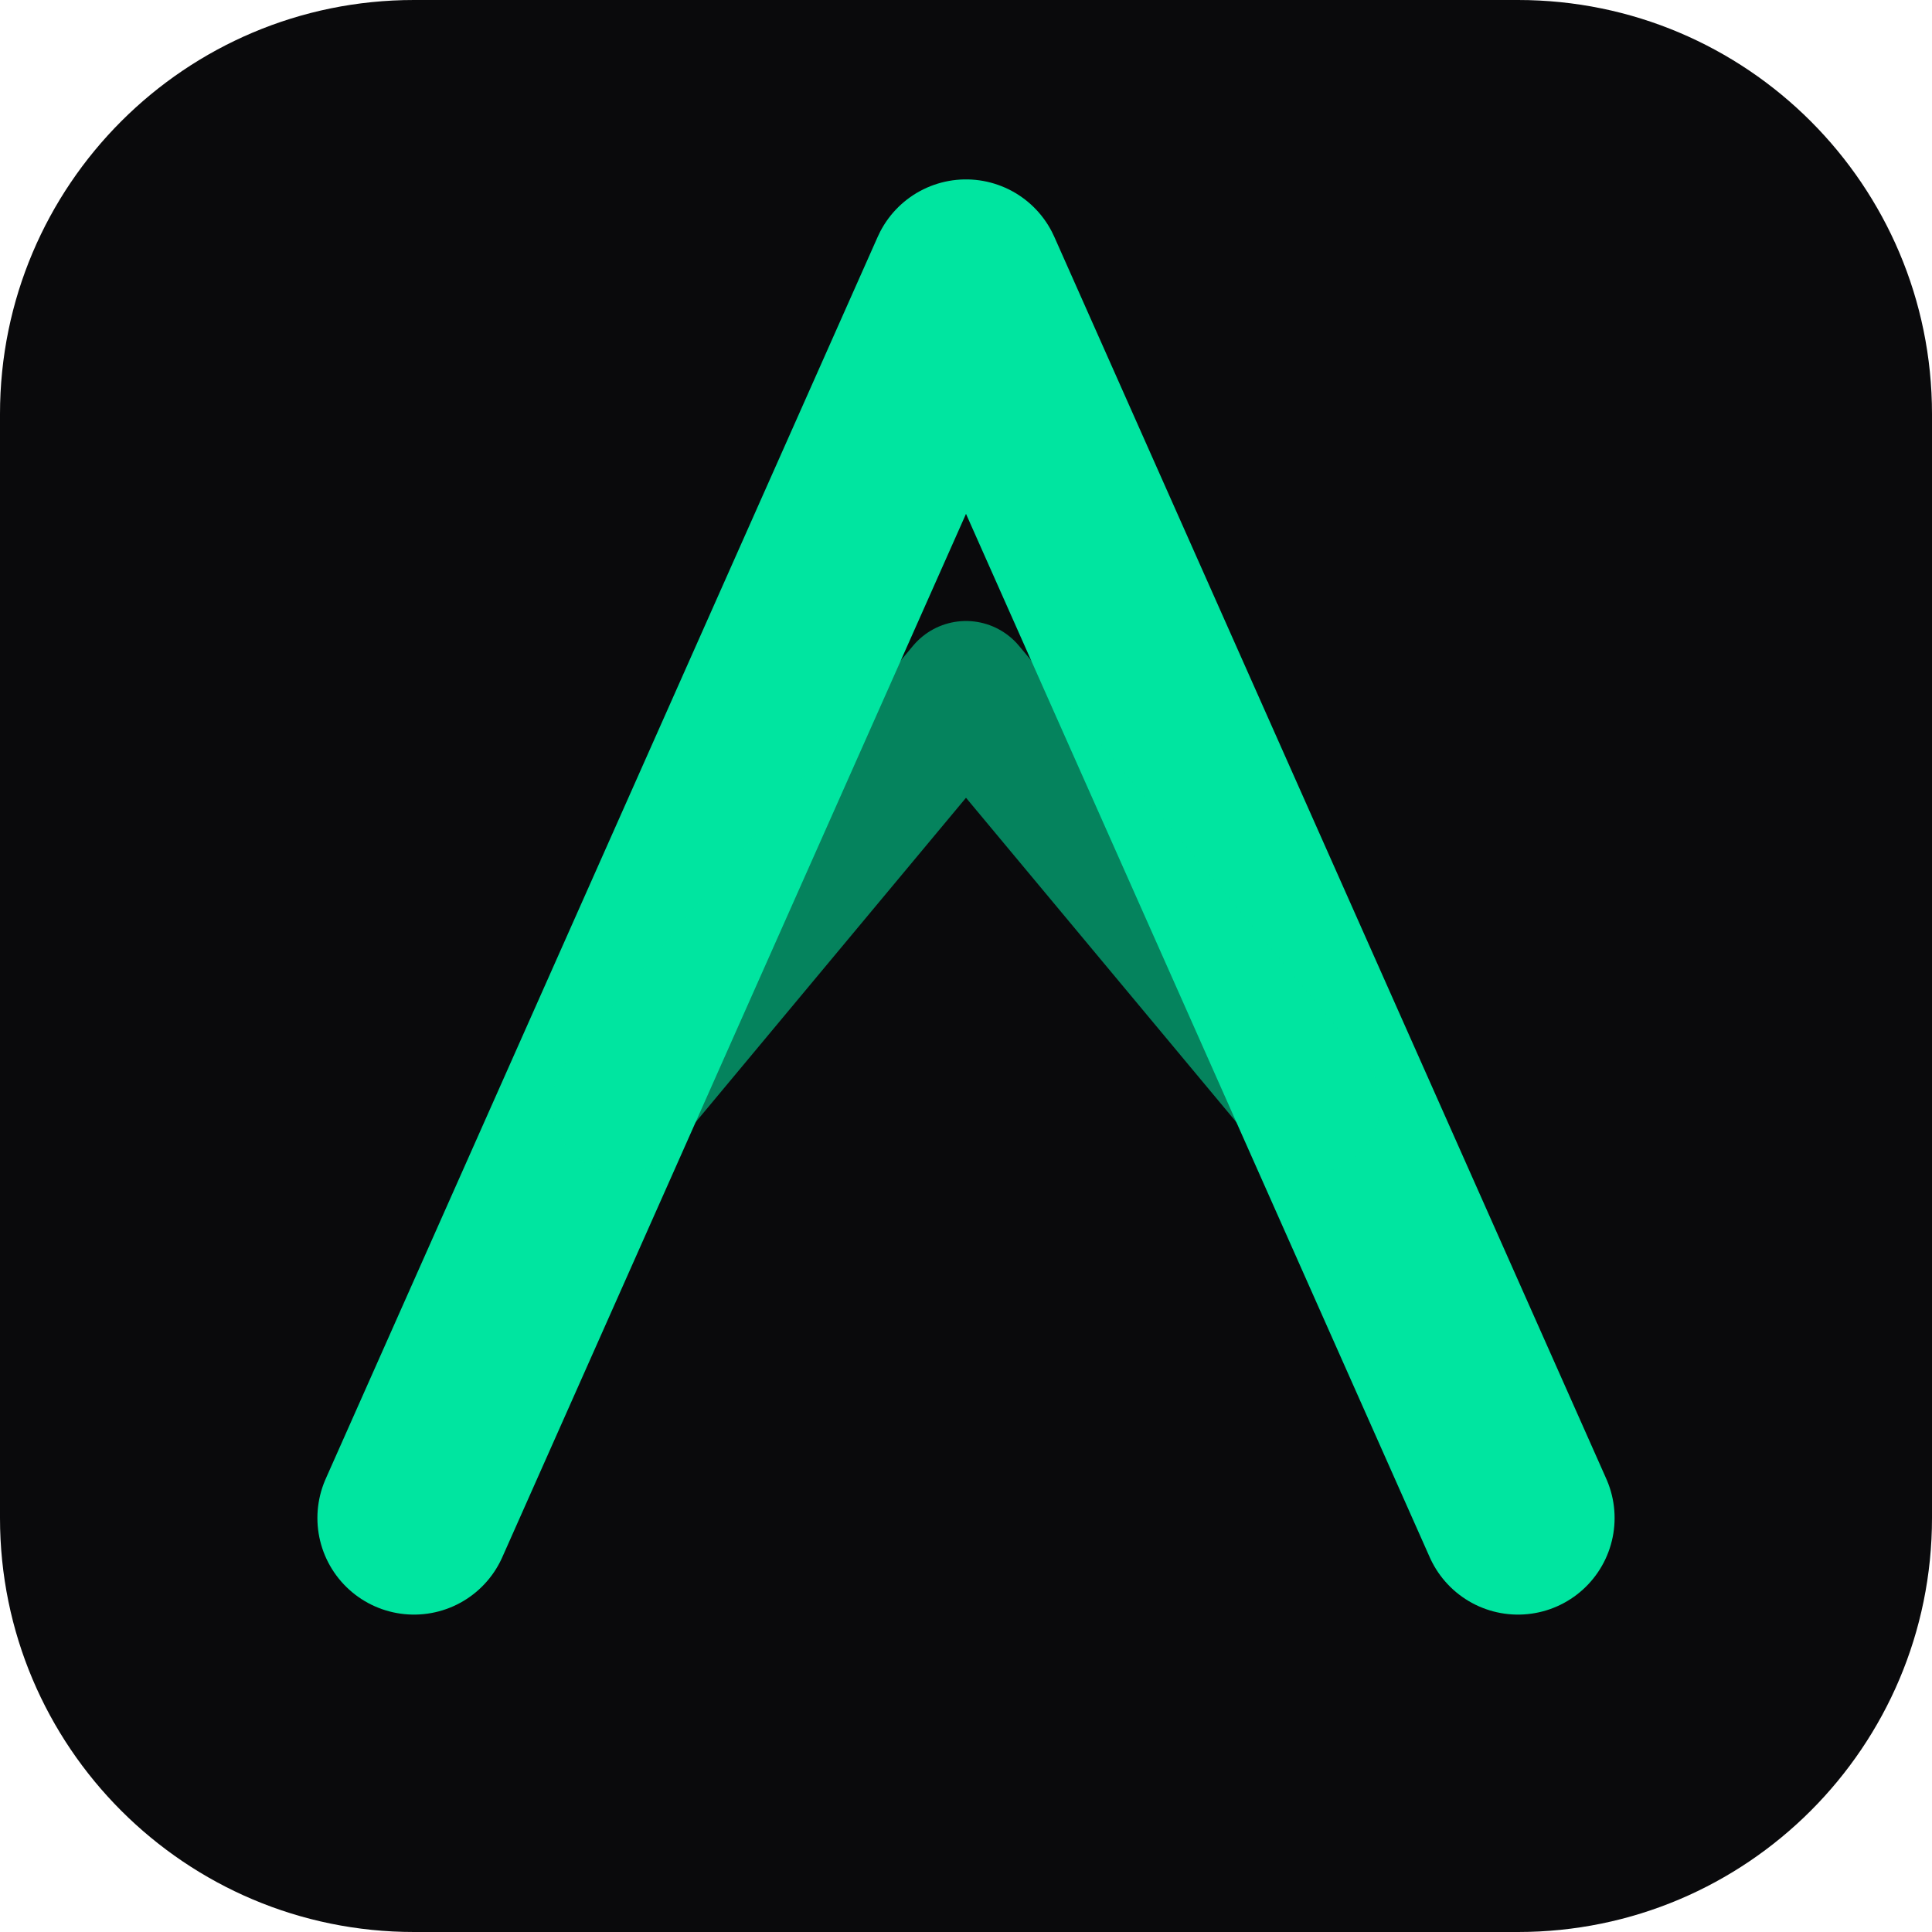
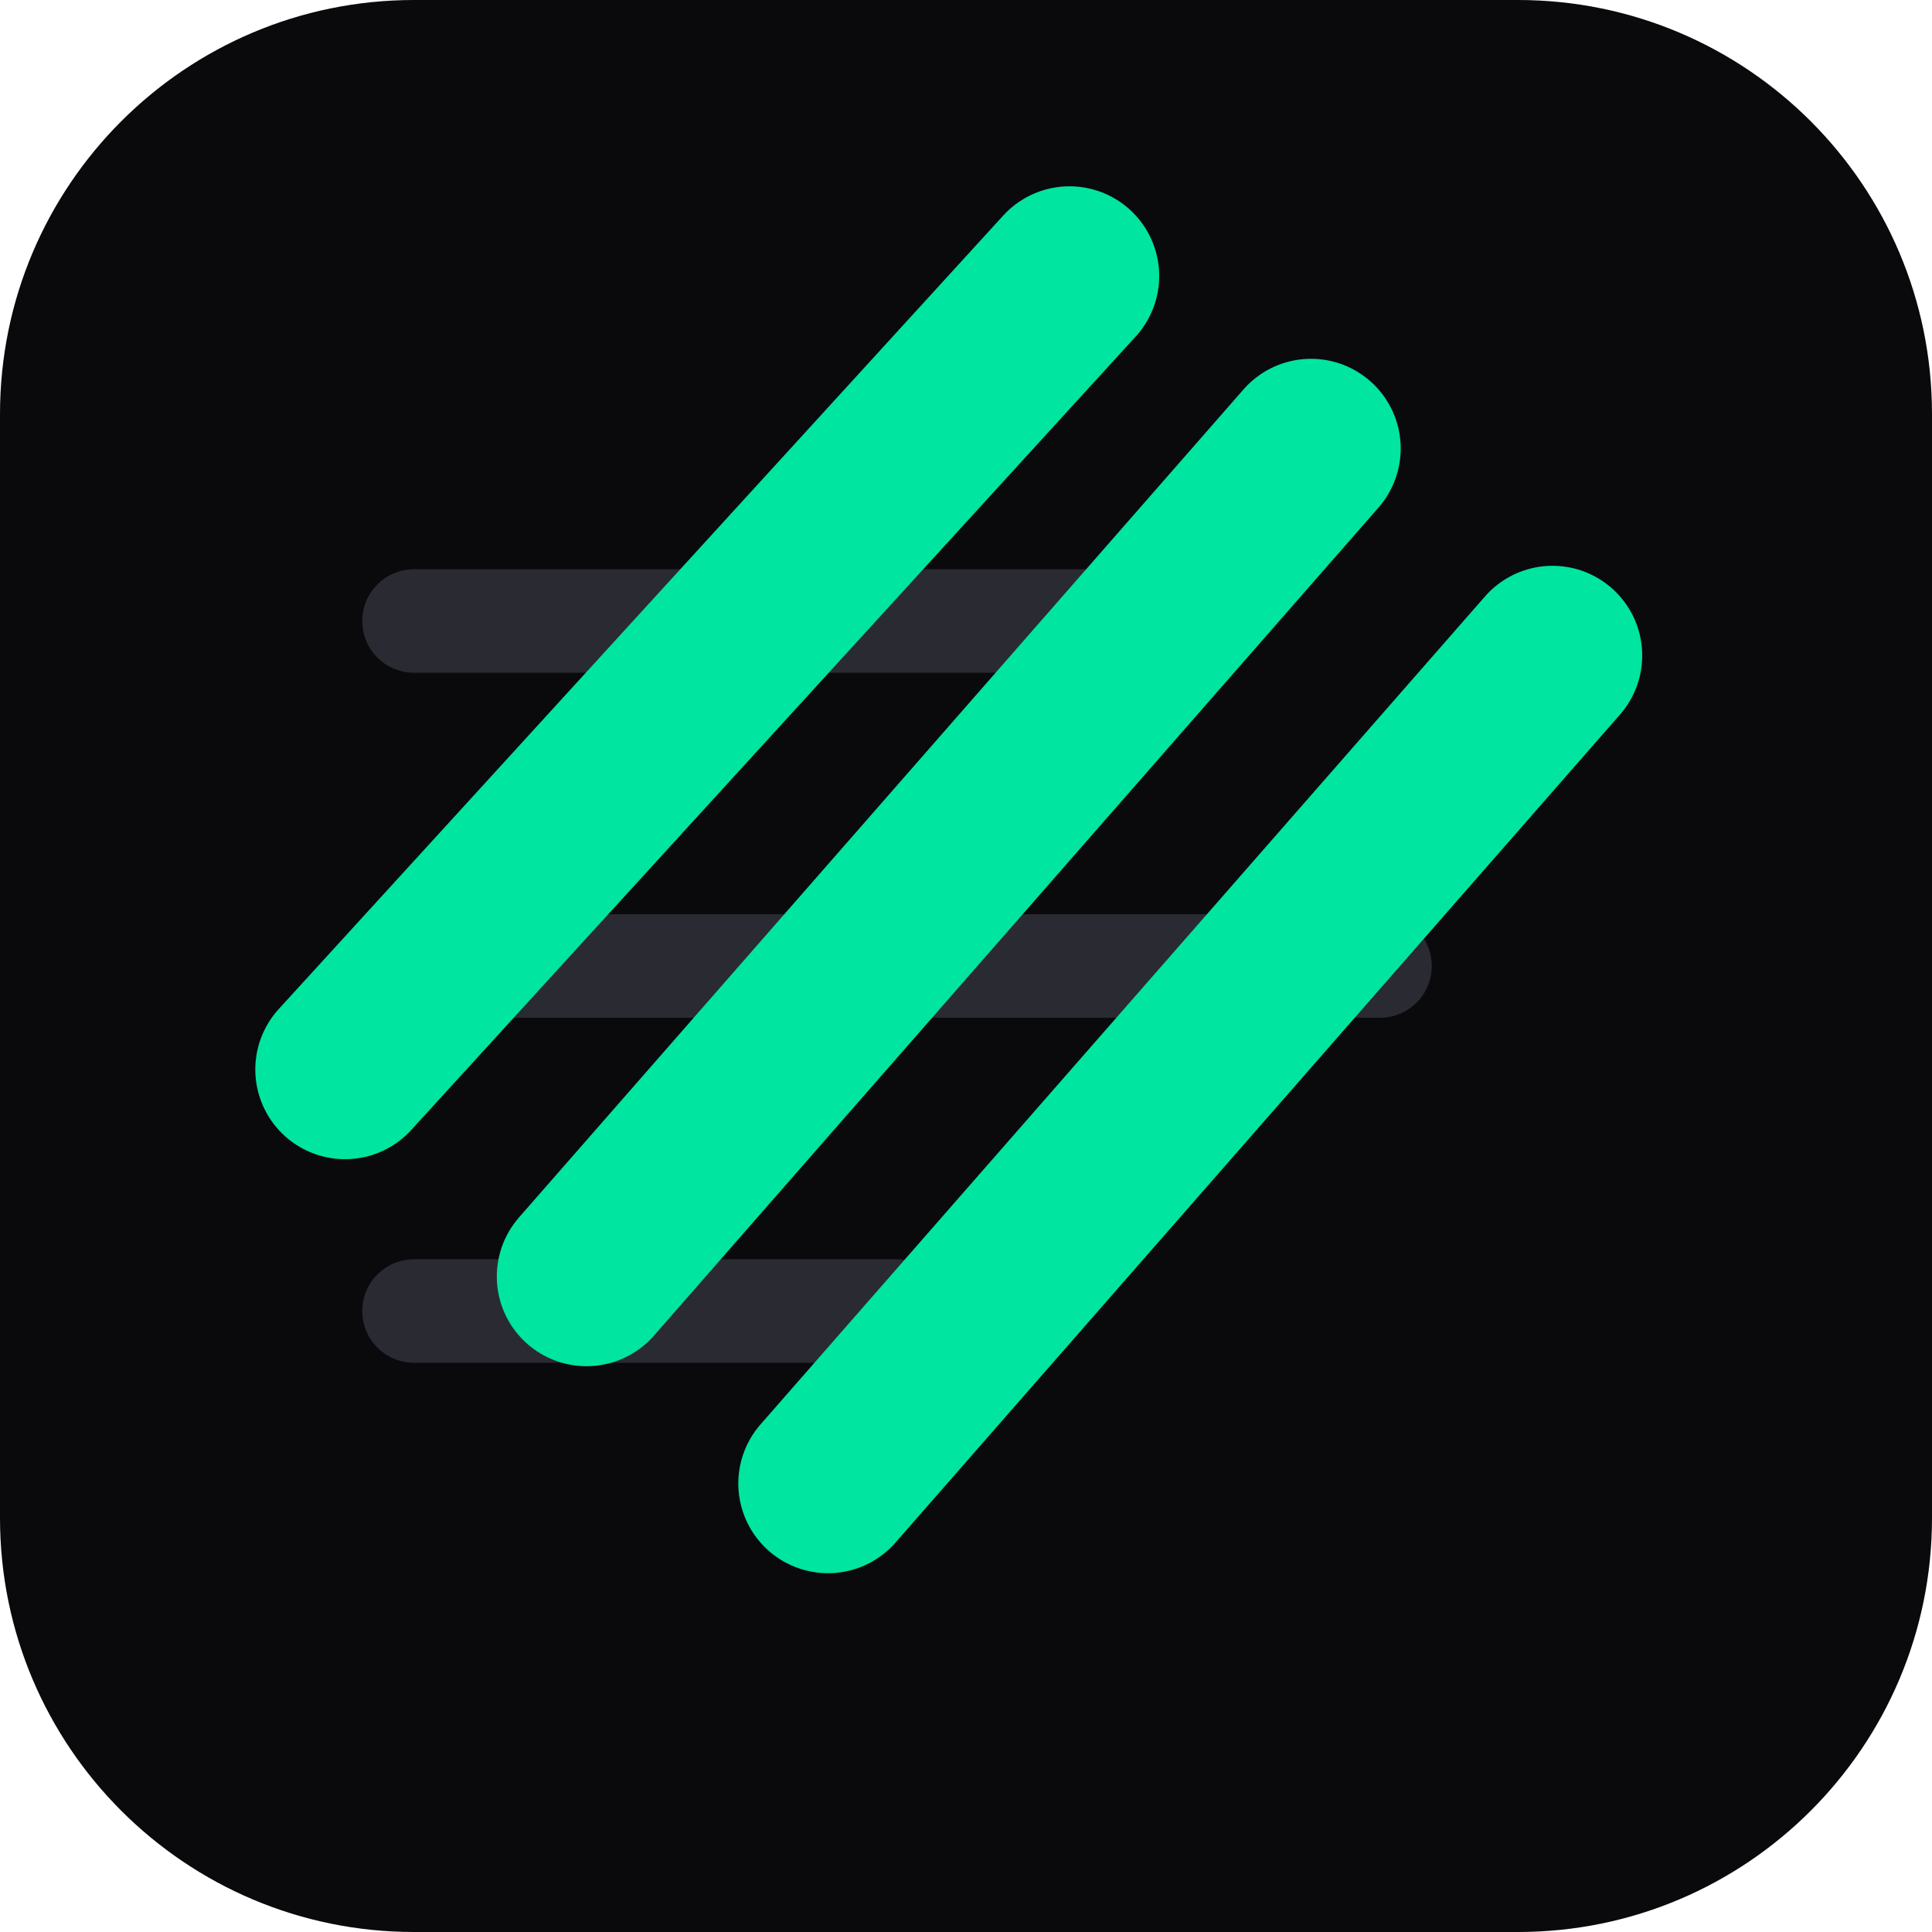
<svg xmlns="http://www.w3.org/2000/svg" viewBox="0 0 28 28">
  <rect width="28" height="28" rx="6" fill="#0a0a0c" />
-   <path d="M6 22L14 4L22 22" stroke="#00e5a0" stroke-width="2.8" stroke-linecap="round" stroke-linejoin="round" fill="none" />
-   <path d="M9 16L14 10L19 16" stroke="#00e5a0" stroke-width="2" stroke-linecap="round" stroke-linejoin="round" opacity="0.55" fill="none" />
+   <g stroke="#2a2a33" stroke-width="1.5" stroke-linecap="round">
+     <path d="M6 9L17 9" />
+     <path d="M6 14L20 14" />
+     <path d="M6 19L13 19" />
+   </g>
+   <g stroke="#00e5a0" stroke-width="2.6" stroke-linecap="round">
+     <path d="M15.5 4L5 15.5" />
+     <path d="M19 6.5L8.5 18.5" />
+     <path d="M22.5 9.5L12 21.5" />
+   </g>
</svg>
